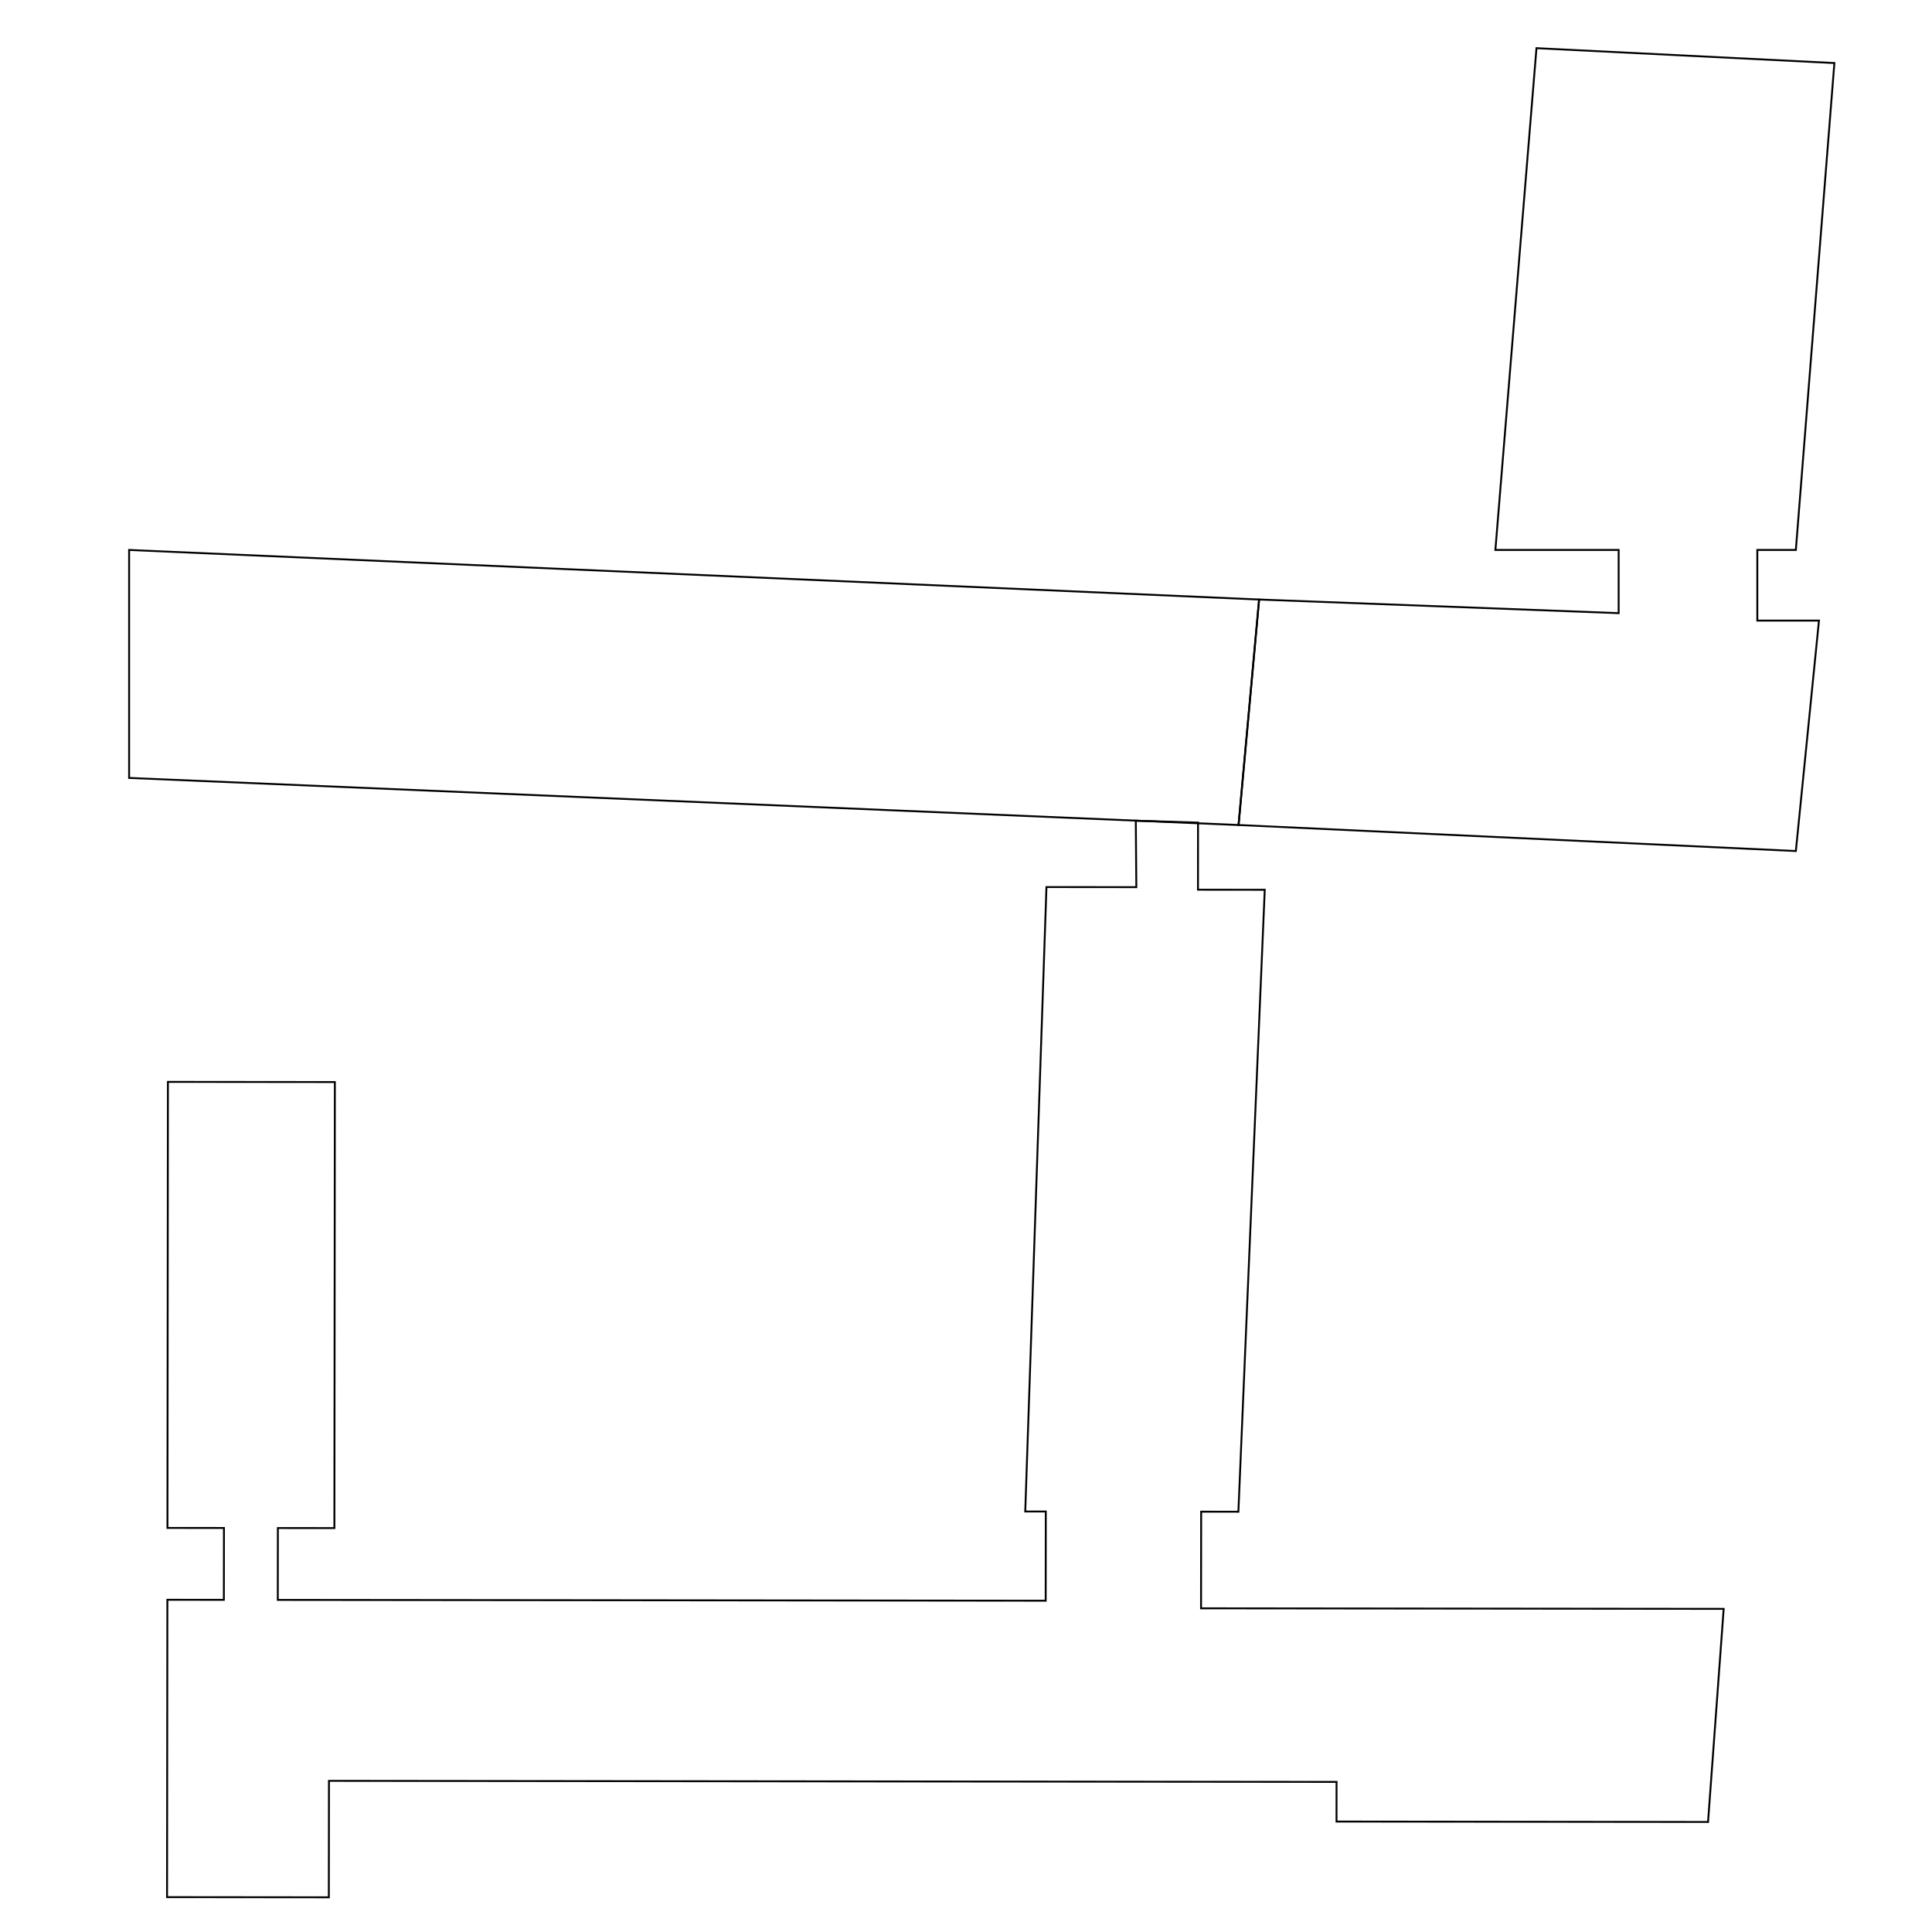
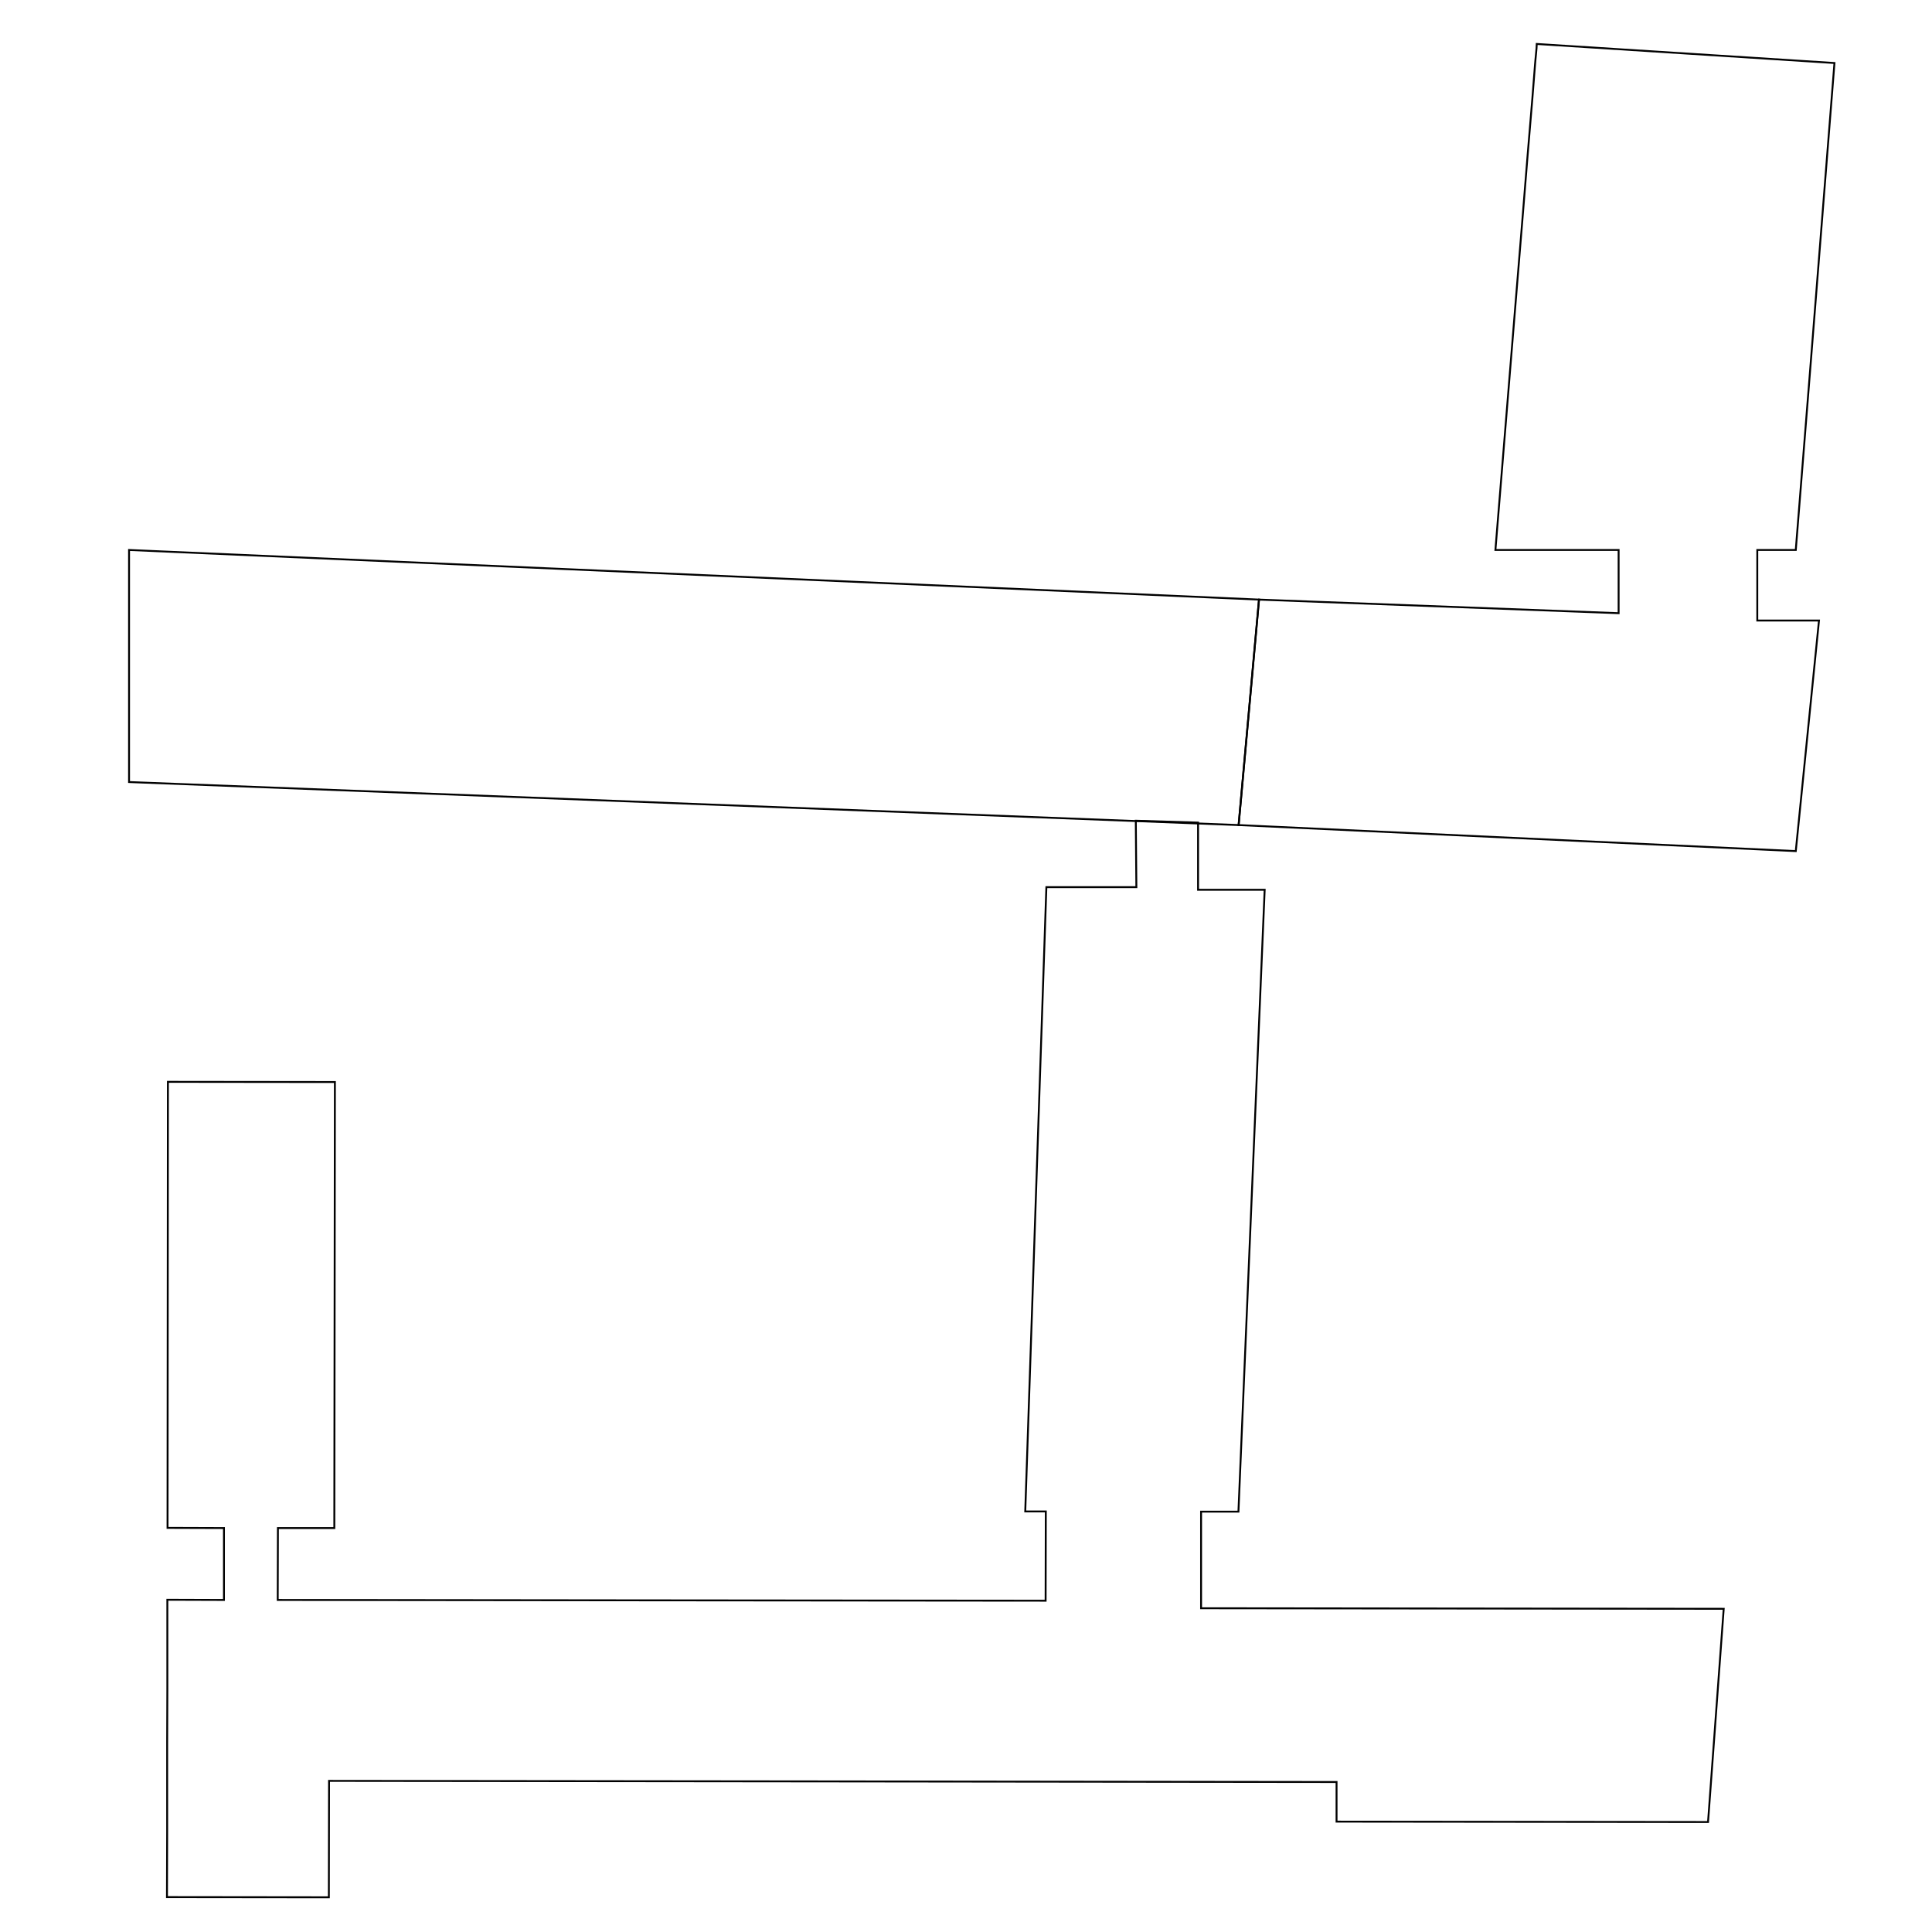
- <svg xmlns="http://www.w3.org/2000/svg" version="1.1" x="0px" y="0px" viewBox="0 0 1024 1024" style="enable-background:new 0 0 1024 1024;" xml:space="preserve">
+ <svg xmlns="http://www.w3.org/2000/svg" version="1.1" id="Слой_1" x="0px" y="0px" viewBox="0 0 1024 1024" style="enable-background:new 0 0 1024 1024;" xml:space="preserve">
  <style type="text/css">
- 	.st0{display:none;}
- 	.st1{fill:none;stroke:#000000;stroke-miterlimit:10;}
+ 	.st0{fill:none;stroke:#000000;stroke-miterlimit:10;}
</style>
-   <g id="Слой_1" class="st0">
- </g>
-   <g id="Слой_2">
-     <polygon class="st1" points="88.71,847.91 118.65,847.95 118.7,809.86 88.75,809.83 89,573.42 177.48,573.51 177.23,809.92    147.28,809.89 147.24,847.98 332.36,848.17 554.23,848.41 554.29,801.13 543.4,801.12 554.64,470.16 602.28,470.21 602,435    634.98,436 634.95,471.56 670.34,471.6 656.37,801.24 636.64,801.22 636.58,852.44 913.58,852.73 905.3,965.68 708.38,965.46    708.4,944.45 455.45,944.18 174.36,943.88 174.29,1005.61 88.54,1005.52  " />
-     <polygon class="st1" points="68.43,412.32 656.46,437.27 667.35,317.76 294.38,301.4 68.43,291.49 68.43,346.65  " />
-     <polygon class="st1" points="814.36,25.53 972.26,33.41 959.76,191.3 951.84,291.49 931.42,291.49 931.42,328.92 964.09,328.92    951.84,451.06 656.46,437.27 667.35,317.76 857.92,324.98 857.92,291.49 792.58,291.49 803.41,159.23  " />
+   <g>
+     <polygon class="st0" id="А" name="Корпус А" points="88.7,847.9 118.7,848 118.7,809.9 88.8,809.8 89,573.4 177.5,573.5 177.2,809.9 147.3,809.9    147.2,848 332.4,848.2 554.2,848.4 554.3,801.1 543.4,801.1 554.6,470.2 602.3,470.2 602,435 635,436 635,471.6 670.3,471.6    656.4,801.2 636.6,801.2 636.6,852.4 913.6,852.7 905.3,965.7 708.4,965.5 708.4,944.5 455.5,944.2 174.4,943.9 174.3,1005.6    88.5,1005.5 88.6,970.9 88.6,923.9 88.7,894.9 88.7,874.9 88.7,865.6 88.7,856.7 88.7,854.3 88.7,852.1 88.7,849.9 88.7,848.7  " />
+     <polygon class="st0" id="Б" name="Корпус Б" points="68.4,414.5 656.5,437.3 667.3,317.8 294.4,301.4 68.4,291.5 68.4,346.6 68.4,376.9 68.4,393.9    68.4,405.7 68.4,409.3 68.4,411.8 68.4,413.2  " />
+     <polygon class="st0" id="В" name="Корпус В" points="814.5,23.3 972.3,33.4 959.8,191.3 951.8,291.5 931.4,291.5 931.4,328.9 964.1,328.9 951.8,451.1    656.5,437.3 667.3,317.8 857.9,325 857.9,291.5 792.6,291.5 803.4,159.2 807.2,112.8 809.6,83.1 812.2,52 813.6,34.2 813.8,31.9    814.1,28.8 814.4,25.5  " />
  </g>
</svg>
